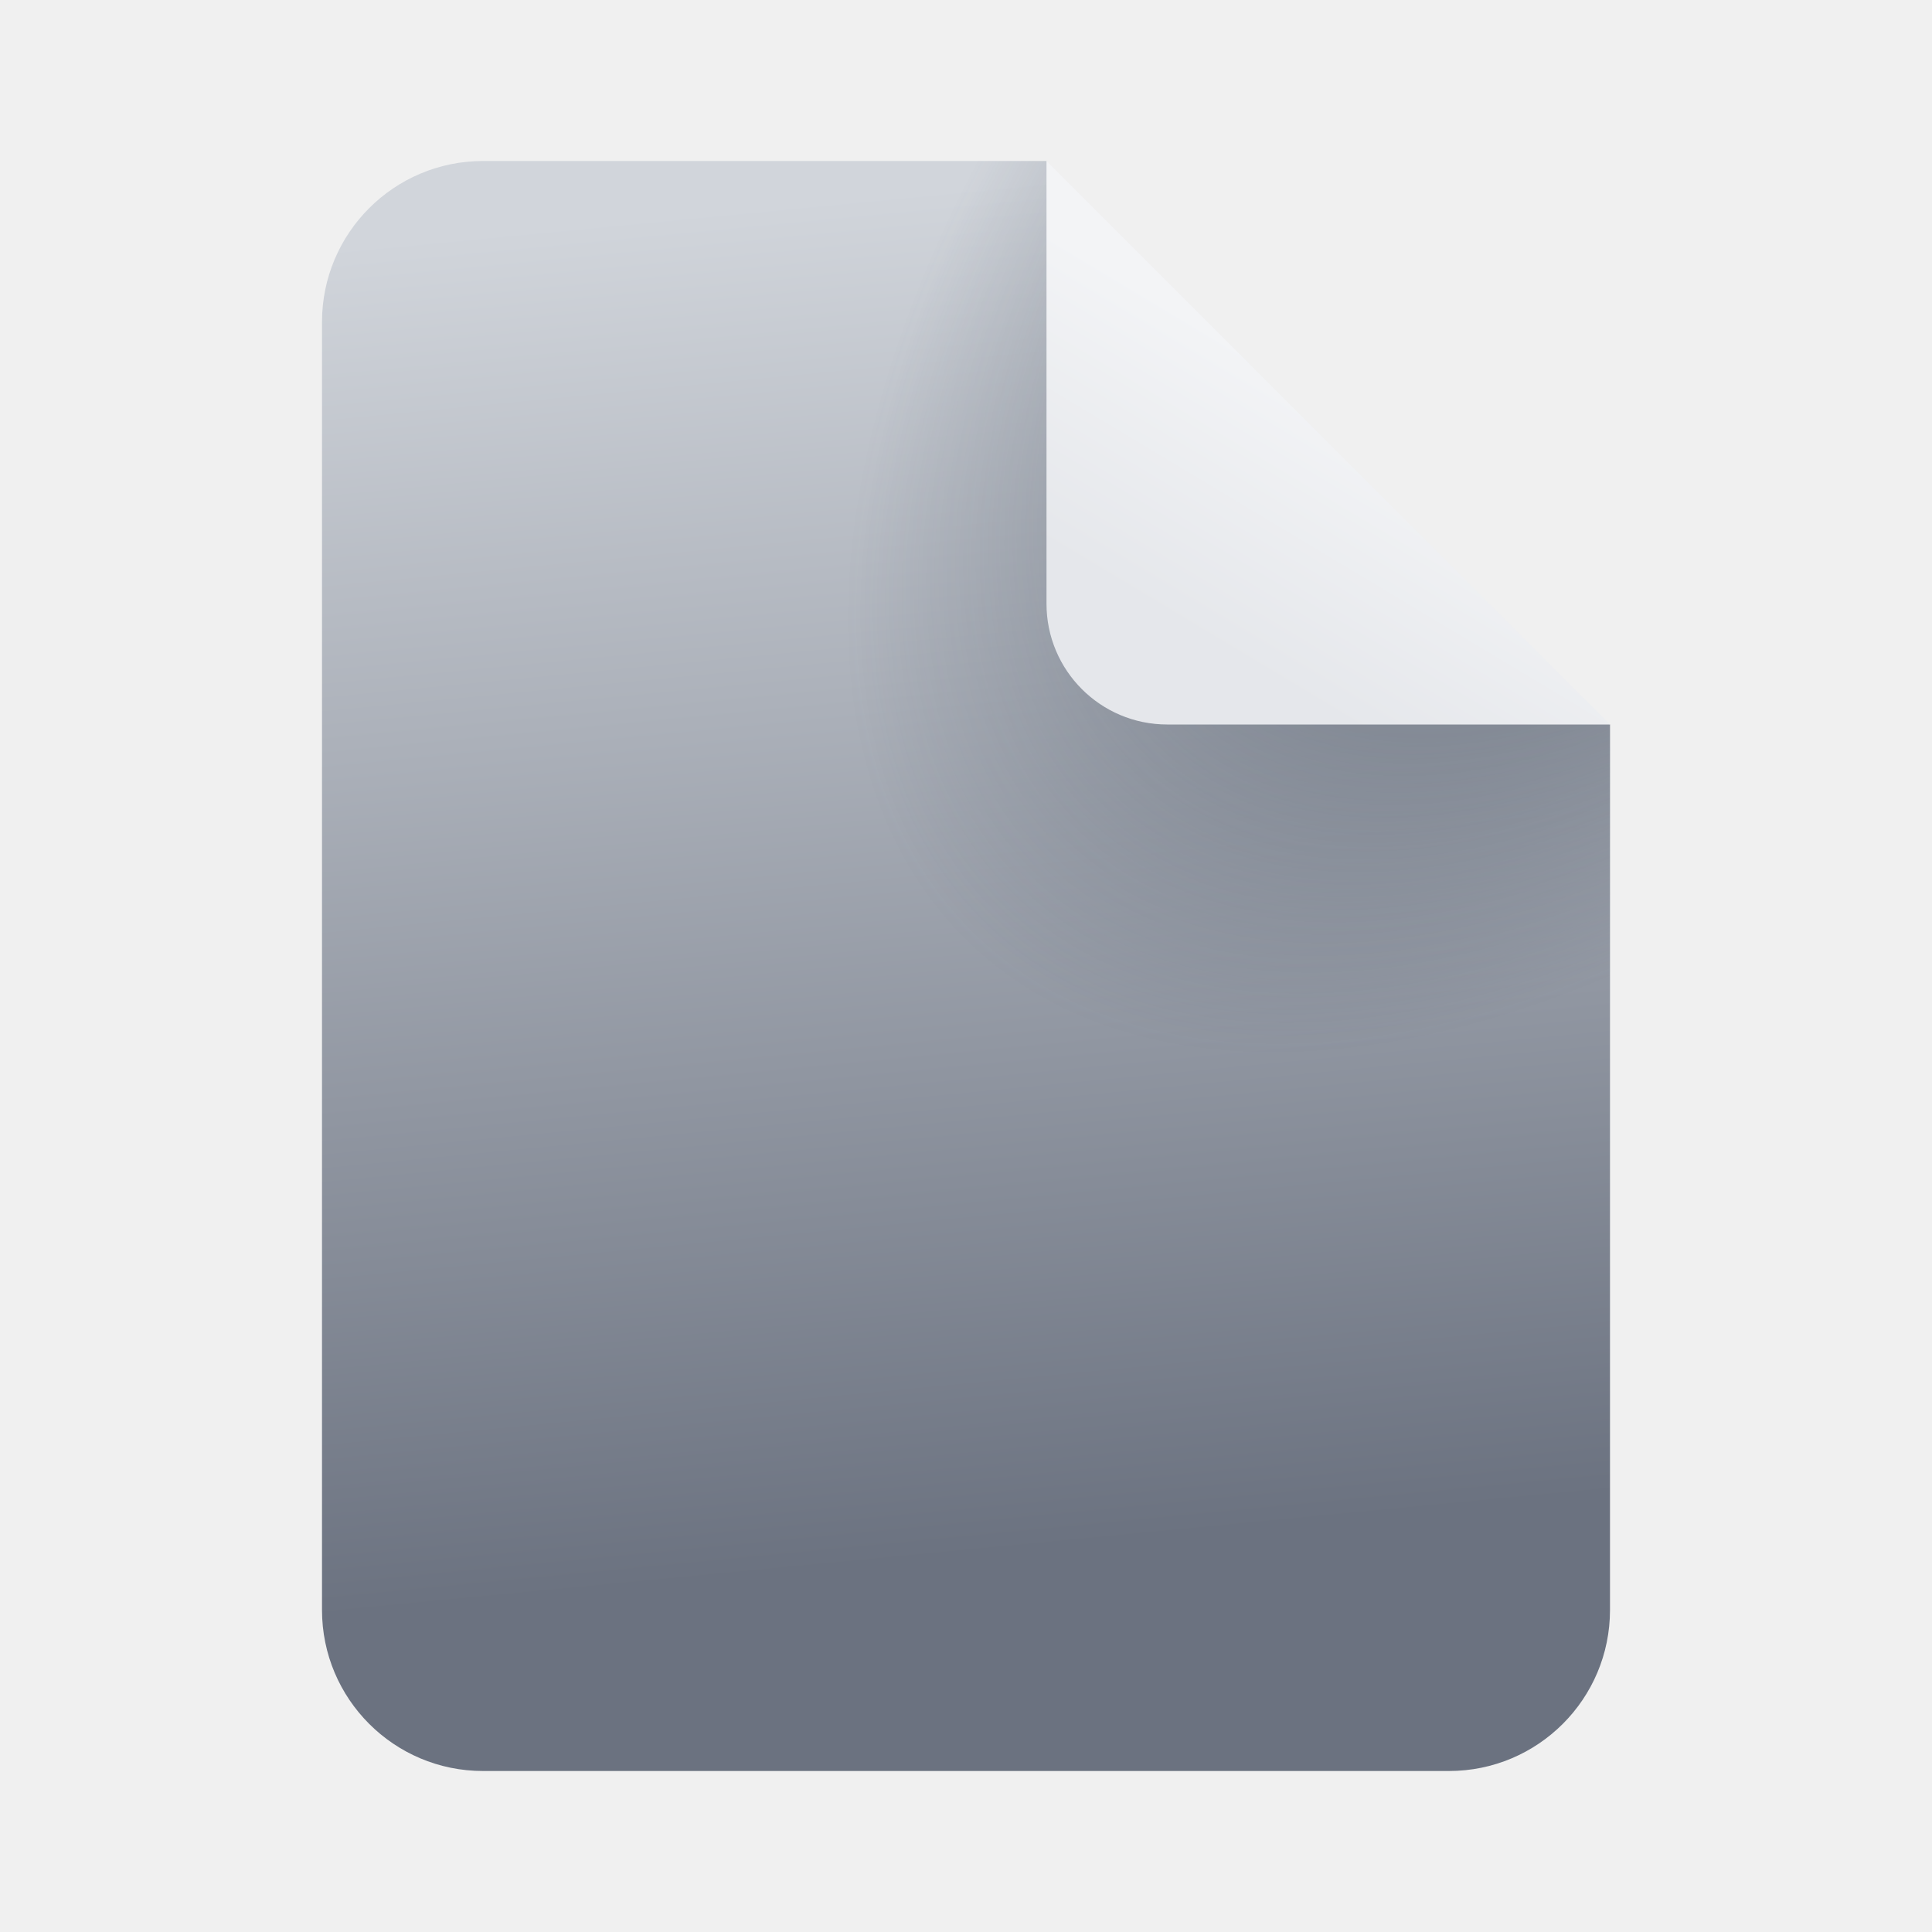
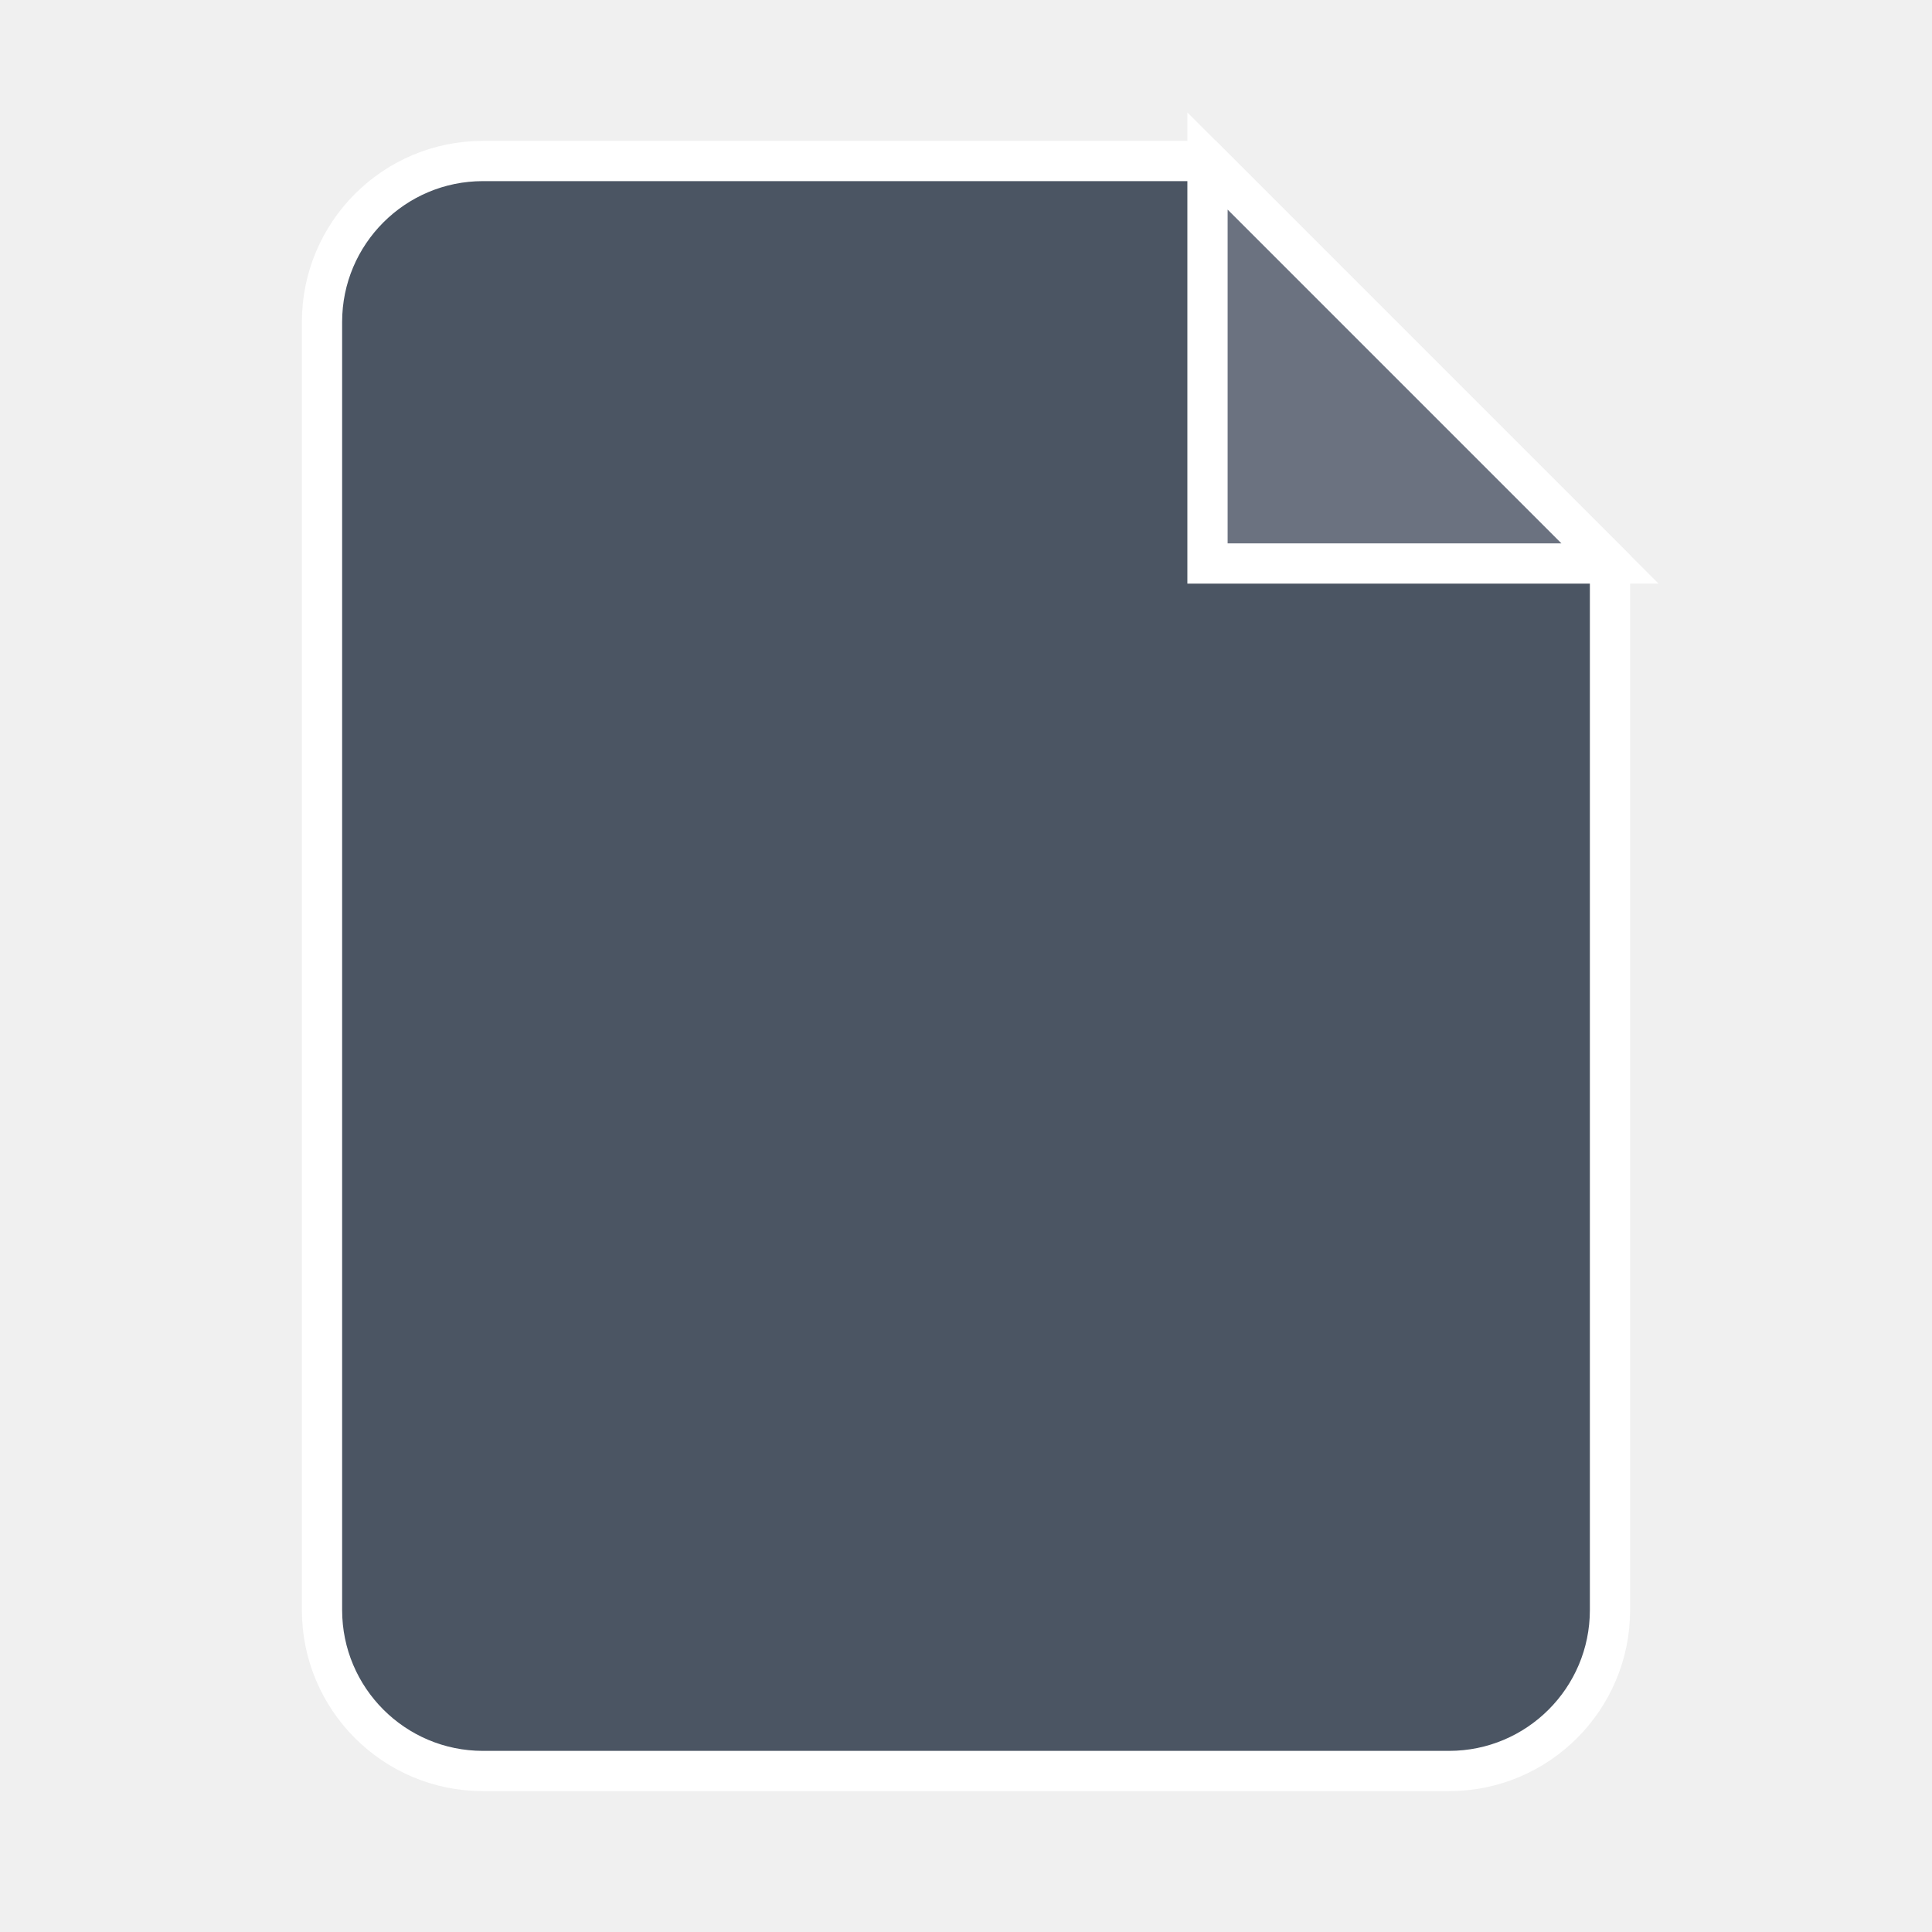
<svg xmlns="http://www.w3.org/2000/svg" width="16" height="16" viewBox="0 0 24 24">
  <g fill="none">
-     <path fill="url(#fluentColorDocument240)" d="M6 22h12a2 2 0 0 0 2-2V9l-5-2l-2-5H6a2 2 0 0 0-2 2v16a2 2 0 0 0 2 2" />
-     <path fill="url(#fluentColorDocument242)" fill-opacity="0.5" d="M6 22h12a2 2 0 0 0 2-2V9l-5-2l-2-5H6a2 2 0 0 0-2 2v16a2 2 0 0 0 2 2" />
-     <path fill="url(#fluentColorDocument241)" d="M13 7.5V2l7 7h-5.5A1.5 1.5 0 0 1 13 7.5" />
-     <defs>
-       <linearGradient id="fluentColorDocument240" x1="15.2" x2="16.822" y1="2" y2="18.87" gradientUnits="userSpaceOnUse">
-         <stop stop-color="#d1d5db" />
-         <stop offset="1" stop-color="#6b7280" />
-       </linearGradient>
-       <linearGradient id="fluentColorDocument241" x1="16.488" x2="14.738" y1="4.917" y2="7.833" gradientUnits="userSpaceOnUse">
-         <stop stop-color="#f3f4f6" />
-         <stop offset="1" stop-color="#e5e7eb" />
-       </linearGradient>
-       <radialGradient id="fluentColorDocument242" cx="0" cy="0" r="1" gradientTransform="matrix(-8.66665 9.09357 -5.3691 -5.11703 20.667 2.625)" gradientUnits="userSpaceOnUse">
-         <stop offset=".362" stop-color="#374151" />
-         <stop offset="1" stop-color="#374151" stop-opacity="0" />
-       </radialGradient>
-     </defs>
+     <path fill="#4b5563" stroke="white" stroke-width="0.5" d="M6 2h9l5 5v13a2 2 0 0 1-2 2H6a2 2 0 0 1-2-2V4a2 2 0 0 1 2-2z" />
+     <path fill="#6b7280" stroke="white" stroke-width="0.5" d="M15 2v5h5l-5-5z" />
  </g>
</svg>
